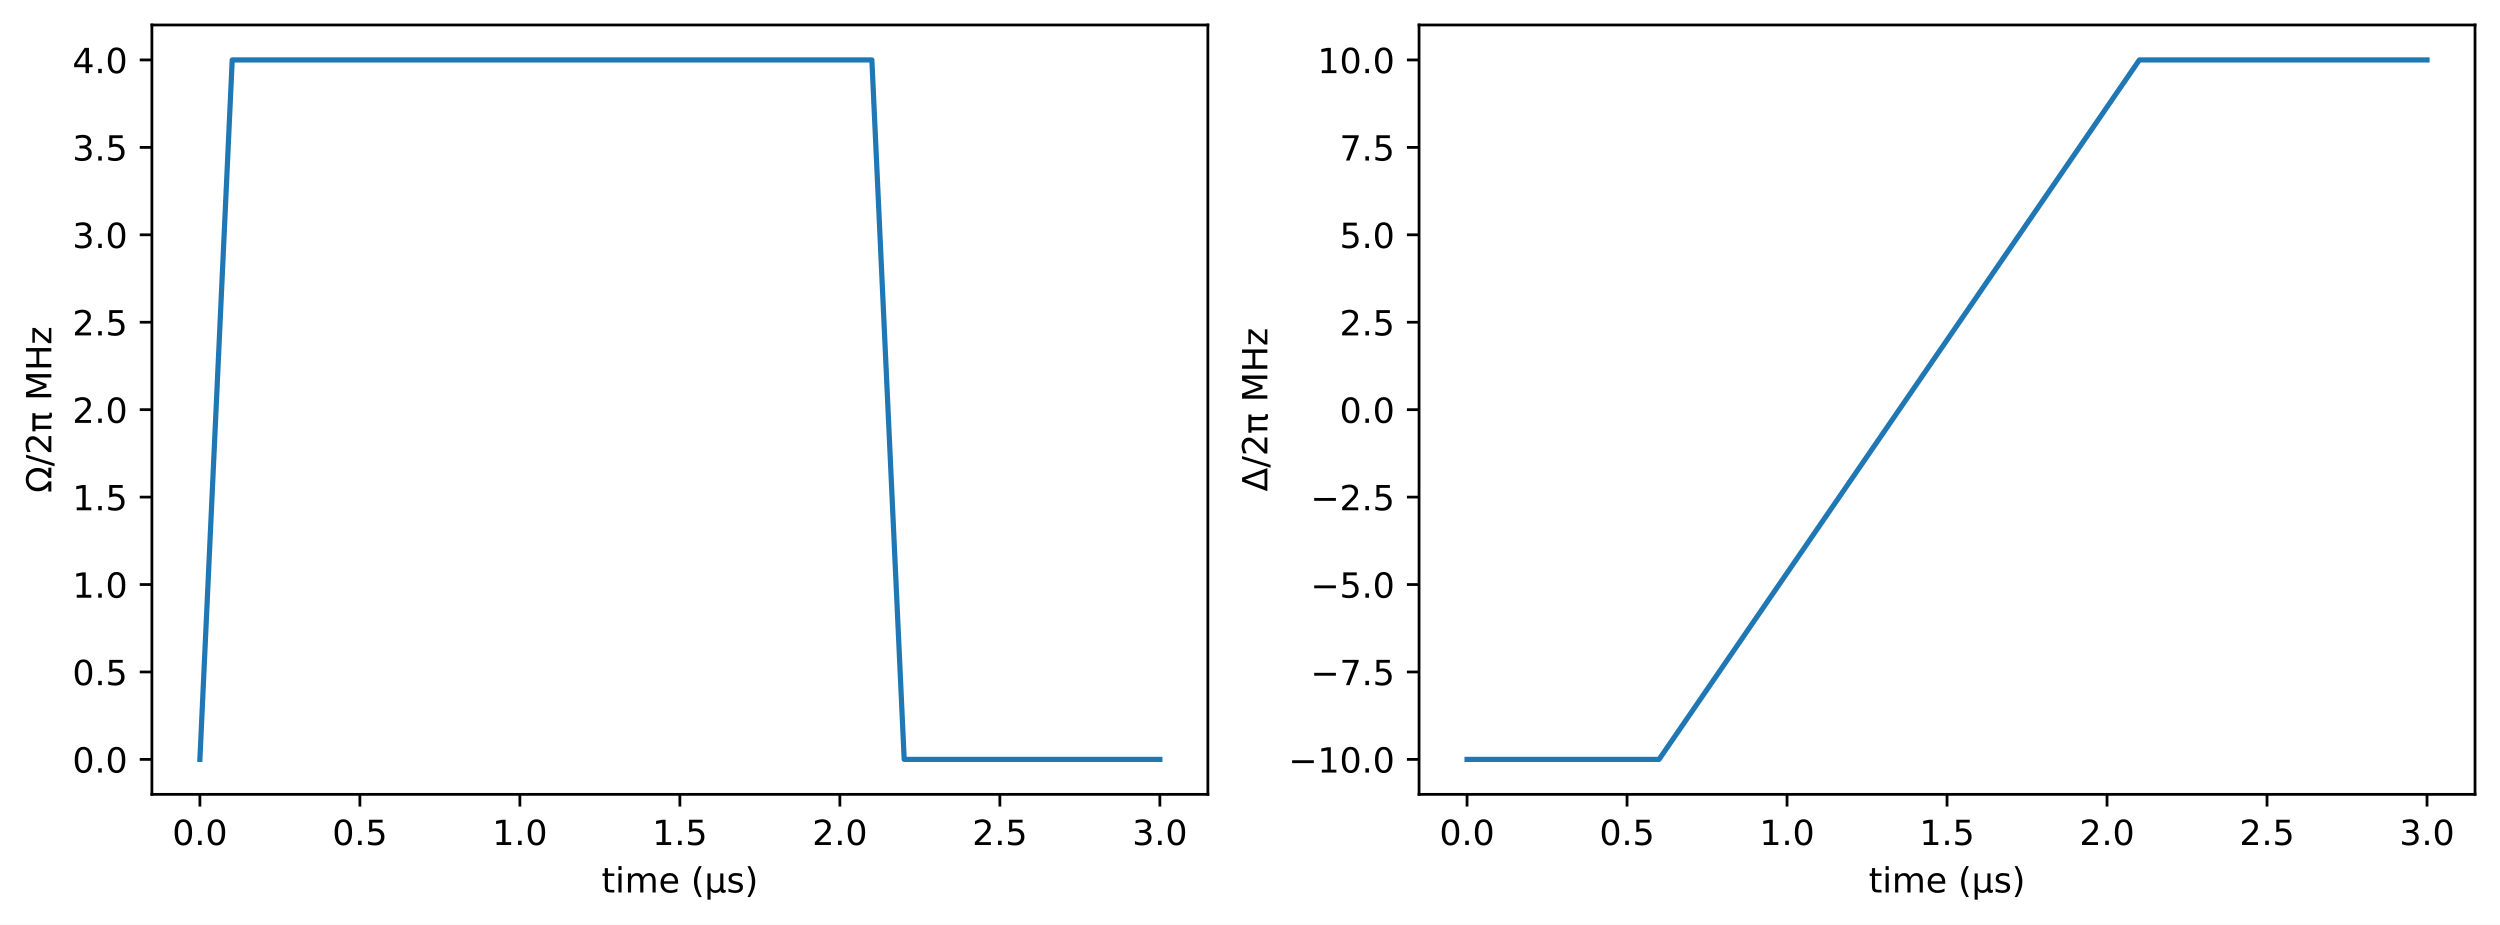
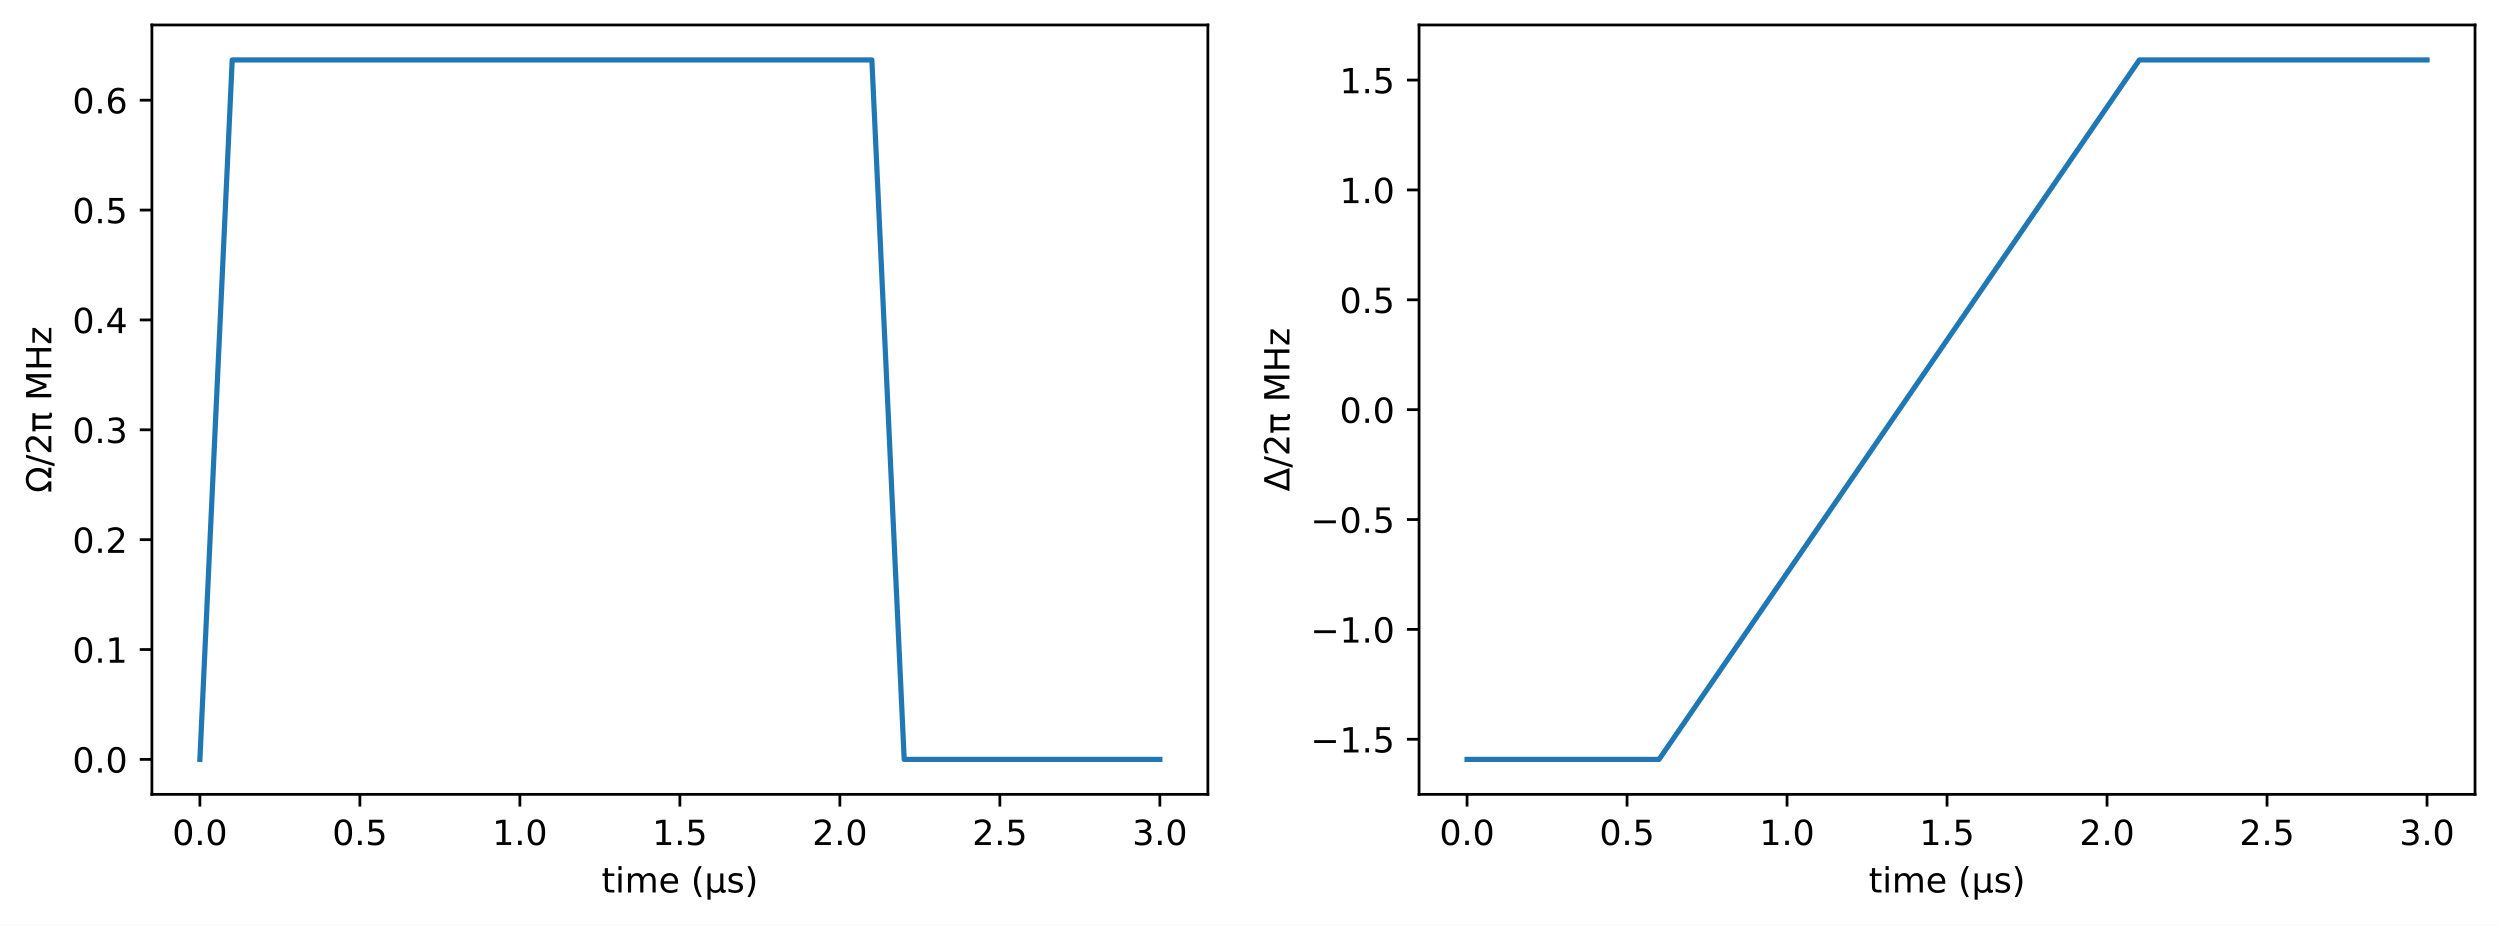
<svg xmlns="http://www.w3.org/2000/svg" xmlns:xlink="http://www.w3.org/1999/xlink" width="720.581pt" height="266.516pt" viewBox="0 0 720.581 266.516" version="1.1">
  <defs>
    <style type="text/css">*{stroke-linejoin: round; stroke-linecap: butt}</style>
  </defs>
  <g id="figure_1">
    <g id="patch_1">
      <path d="M 0 266.516  L 720.581 266.516  L 720.581 0  L 0 0  z " style="fill: #ffffff" />
    </g>
    <g id="axes_1">
      <g id="patch_2">
        <path d="M 43.781 228.96  L 348.145 228.96  L 348.145 7.2  L 43.781 7.2  z " style="fill: #ffffff" />
      </g>
      <g id="matplotlib.axis_1">
        <g id="xtick_1">
          <g id="line2d_1">
            <defs>
-               <path id="m912805bafc" d="M 0 0  L 0 3.5  " style="stroke: #000000; stroke-width: 0.8" />
+               <path id="m13f53c9987" d="M 0 0  L 0 3.5  " style="stroke: #000000; stroke-width: 0.8" />
            </defs>
            <g>
-               <use xlink:href="#m912805bafc" x="57.616" y="228.96" style="stroke: #000000; stroke-width: 0.8" />
+               <use xlink:href="#m13f53c9987" x="57.616" y="228.96" style="stroke: #000000; stroke-width: 0.8" />
            </g>
          </g>
          <g id="text_1">
            <g transform="translate(49.6644 243.5584)scale(0.1 -0.1)">
              <defs>
                <path id="DejaVuSans-30" d="M 2034 4250  Q 1547 4250 1301 3770  Q 1056 3291 1056 2328  Q 1056 1369 1301 889  Q 1547 409 2034 409  Q 2525 409 2770 889  Q 3016 1369 3016 2328  Q 3016 3291 2770 3770  Q 2525 4250 2034 4250  z M 2034 4750  Q 2819 4750 3233 4129  Q 3647 3509 3647 2328  Q 3647 1150 3233 529  Q 2819 -91 2034 -91  Q 1250 -91 836 529  Q 422 1150 422 2328  Q 422 3509 836 4129  Q 1250 4750 2034 4750  z " transform="scale(0.015625)" />
                <path id="DejaVuSans-2e" d="M 684 794  L 1344 794  L 1344 0  L 684 0  L 684 794  z " transform="scale(0.015625)" />
              </defs>
              <use xlink:href="#DejaVuSans-30" />
              <use xlink:href="#DejaVuSans-2e" x="63.623" />
              <use xlink:href="#DejaVuSans-30" x="95.41" />
            </g>
          </g>
        </g>
        <g id="xtick_2">
          <g id="line2d_2">
            <g>
-               <use xlink:href="#m912805bafc" x="103.732" y="228.96" style="stroke: #000000; stroke-width: 0.8" />
+               <use xlink:href="#m13f53c9987" x="103.732" y="228.96" style="stroke: #000000; stroke-width: 0.8" />
            </g>
          </g>
          <g id="text_2">
            <g transform="translate(95.7801 243.5584)scale(0.1 -0.1)">
              <defs>
                <path id="DejaVuSans-35" d="M 691 4666  L 3169 4666  L 3169 4134  L 1269 4134  L 1269 2991  Q 1406 3038 1543 3061  Q 1681 3084 1819 3084  Q 2600 3084 3056 2656  Q 3513 2228 3513 1497  Q 3513 744 3044 326  Q 2575 -91 1722 -91  Q 1428 -91 1123 -41  Q 819 9 494 109  L 494 744  Q 775 591 1075 516  Q 1375 441 1709 441  Q 2250 441 2565 725  Q 2881 1009 2881 1497  Q 2881 1984 2565 2268  Q 2250 2553 1709 2553  Q 1456 2553 1204 2497  Q 953 2441 691 2322  L 691 4666  z " transform="scale(0.015625)" />
              </defs>
              <use xlink:href="#DejaVuSans-30" />
              <use xlink:href="#DejaVuSans-2e" x="63.623" />
              <use xlink:href="#DejaVuSans-35" x="95.41" />
            </g>
          </g>
        </g>
        <g id="xtick_3">
          <g id="line2d_3">
            <g>
-               <use xlink:href="#m912805bafc" x="149.847" y="228.96" style="stroke: #000000; stroke-width: 0.8" />
+               <use xlink:href="#m13f53c9987" x="149.847" y="228.96" style="stroke: #000000; stroke-width: 0.8" />
            </g>
          </g>
          <g id="text_3">
            <g transform="translate(141.8958 243.5584)scale(0.1 -0.1)">
              <defs>
                <path id="DejaVuSans-31" d="M 794 531  L 1825 531  L 1825 4091  L 703 3866  L 703 4441  L 1819 4666  L 2450 4666  L 2450 531  L 3481 531  L 3481 0  L 794 0  L 794 531  z " transform="scale(0.015625)" />
              </defs>
              <use xlink:href="#DejaVuSans-31" />
              <use xlink:href="#DejaVuSans-2e" x="63.623" />
              <use xlink:href="#DejaVuSans-30" x="95.41" />
            </g>
          </g>
        </g>
        <g id="xtick_4">
          <g id="line2d_4">
            <g>
-               <use xlink:href="#m912805bafc" x="195.963" y="228.96" style="stroke: #000000; stroke-width: 0.8" />
+               <use xlink:href="#m13f53c9987" x="195.963" y="228.96" style="stroke: #000000; stroke-width: 0.8" />
            </g>
          </g>
          <g id="text_4">
            <g transform="translate(188.0115 243.5584)scale(0.1 -0.1)">
              <use xlink:href="#DejaVuSans-31" />
              <use xlink:href="#DejaVuSans-2e" x="63.623" />
              <use xlink:href="#DejaVuSans-35" x="95.41" />
            </g>
          </g>
        </g>
        <g id="xtick_5">
          <g id="line2d_5">
            <g>
-               <use xlink:href="#m912805bafc" x="242.079" y="228.96" style="stroke: #000000; stroke-width: 0.8" />
+               <use xlink:href="#m13f53c9987" x="242.079" y="228.96" style="stroke: #000000; stroke-width: 0.8" />
            </g>
          </g>
          <g id="text_5">
            <g transform="translate(234.1272 243.5584)scale(0.1 -0.1)">
              <defs>
                <path id="DejaVuSans-32" d="M 1228 531  L 3431 531  L 3431 0  L 469 0  L 469 531  Q 828 903 1448 1529  Q 2069 2156 2228 2338  Q 2531 2678 2651 2914  Q 2772 3150 2772 3378  Q 2772 3750 2511 3984  Q 2250 4219 1831 4219  Q 1534 4219 1204 4116  Q 875 4013 500 3803  L 500 4441  Q 881 4594 1212 4672  Q 1544 4750 1819 4750  Q 2544 4750 2975 4387  Q 3406 4025 3406 3419  Q 3406 3131 3298 2873  Q 3191 2616 2906 2266  Q 2828 2175 2409 1742  Q 1991 1309 1228 531  z " transform="scale(0.015625)" />
              </defs>
              <use xlink:href="#DejaVuSans-32" />
              <use xlink:href="#DejaVuSans-2e" x="63.623" />
              <use xlink:href="#DejaVuSans-30" x="95.41" />
            </g>
          </g>
        </g>
        <g id="xtick_6">
          <g id="line2d_6">
            <g>
-               <use xlink:href="#m912805bafc" x="288.194" y="228.96" style="stroke: #000000; stroke-width: 0.8" />
+               <use xlink:href="#m13f53c9987" x="288.194" y="228.96" style="stroke: #000000; stroke-width: 0.8" />
            </g>
          </g>
          <g id="text_6">
            <g transform="translate(280.2429 243.5584)scale(0.1 -0.1)">
              <use xlink:href="#DejaVuSans-32" />
              <use xlink:href="#DejaVuSans-2e" x="63.623" />
              <use xlink:href="#DejaVuSans-35" x="95.41" />
            </g>
          </g>
        </g>
        <g id="xtick_7">
          <g id="line2d_7">
            <g>
-               <use xlink:href="#m912805bafc" x="334.31" y="228.96" style="stroke: #000000; stroke-width: 0.8" />
+               <use xlink:href="#m13f53c9987" x="334.31" y="228.96" style="stroke: #000000; stroke-width: 0.8" />
            </g>
          </g>
          <g id="text_7">
            <g transform="translate(326.3586 243.5584)scale(0.1 -0.1)">
              <defs>
                <path id="DejaVuSans-33" d="M 2597 2516  Q 3050 2419 3304 2112  Q 3559 1806 3559 1356  Q 3559 666 3084 287  Q 2609 -91 1734 -91  Q 1441 -91 1130 -33  Q 819 25 488 141  L 488 750  Q 750 597 1062 519  Q 1375 441 1716 441  Q 2309 441 2620 675  Q 2931 909 2931 1356  Q 2931 1769 2642 2001  Q 2353 2234 1838 2234  L 1294 2234  L 1294 2753  L 1863 2753  Q 2328 2753 2575 2939  Q 2822 3125 2822 3475  Q 2822 3834 2567 4026  Q 2313 4219 1838 4219  Q 1578 4219 1281 4162  Q 984 4106 628 3988  L 628 4550  Q 988 4650 1302 4700  Q 1616 4750 1894 4750  Q 2613 4750 3031 4423  Q 3450 4097 3450 3541  Q 3450 3153 3228 2886  Q 3006 2619 2597 2516  z " transform="scale(0.015625)" />
              </defs>
              <use xlink:href="#DejaVuSans-33" />
              <use xlink:href="#DejaVuSans-2e" x="63.623" />
              <use xlink:href="#DejaVuSans-30" x="95.41" />
            </g>
          </g>
        </g>
        <g id="text_8">
          <g transform="translate(173.3904 257.2366)scale(0.1 -0.1)">
            <defs>
              <path id="DejaVuSans-74" d="M 1172 4494  L 1172 3500  L 2356 3500  L 2356 3053  L 1172 3053  L 1172 1153  Q 1172 725 1289 603  Q 1406 481 1766 481  L 2356 481  L 2356 0  L 1766 0  Q 1100 0 847 248  Q 594 497 594 1153  L 594 3053  L 172 3053  L 172 3500  L 594 3500  L 594 4494  L 1172 4494  z " transform="scale(0.015625)" />
              <path id="DejaVuSans-69" d="M 603 3500  L 1178 3500  L 1178 0  L 603 0  L 603 3500  z M 603 4863  L 1178 4863  L 1178 4134  L 603 4134  L 603 4863  z " transform="scale(0.015625)" />
              <path id="DejaVuSans-6d" d="M 3328 2828  Q 3544 3216 3844 3400  Q 4144 3584 4550 3584  Q 5097 3584 5394 3201  Q 5691 2819 5691 2113  L 5691 0  L 5113 0  L 5113 2094  Q 5113 2597 4934 2840  Q 4756 3084 4391 3084  Q 3944 3084 3684 2787  Q 3425 2491 3425 1978  L 3425 0  L 2847 0  L 2847 2094  Q 2847 2600 2669 2842  Q 2491 3084 2119 3084  Q 1678 3084 1418 2786  Q 1159 2488 1159 1978  L 1159 0  L 581 0  L 581 3500  L 1159 3500  L 1159 2956  Q 1356 3278 1631 3431  Q 1906 3584 2284 3584  Q 2666 3584 2933 3390  Q 3200 3197 3328 2828  z " transform="scale(0.015625)" />
              <path id="DejaVuSans-65" d="M 3597 1894  L 3597 1613  L 953 1613  Q 991 1019 1311 708  Q 1631 397 2203 397  Q 2534 397 2845 478  Q 3156 559 3463 722  L 3463 178  Q 3153 47 2828 -22  Q 2503 -91 2169 -91  Q 1331 -91 842 396  Q 353 884 353 1716  Q 353 2575 817 3079  Q 1281 3584 2069 3584  Q 2775 3584 3186 3129  Q 3597 2675 3597 1894  z M 3022 2063  Q 3016 2534 2758 2815  Q 2500 3097 2075 3097  Q 1594 3097 1305 2825  Q 1016 2553 972 2059  L 3022 2063  z " transform="scale(0.015625)" />
              <path id="DejaVuSans-20" transform="scale(0.015625)" />
              <path id="DejaVuSans-28" d="M 1984 4856  Q 1566 4138 1362 3434  Q 1159 2731 1159 2009  Q 1159 1288 1364 580  Q 1569 -128 1984 -844  L 1484 -844  Q 1016 -109 783 600  Q 550 1309 550 2009  Q 550 2706 781 3412  Q 1013 4119 1484 4856  L 1984 4856  z " transform="scale(0.015625)" />
              <path id="DejaVuSans-3bc" d="M 544 -1331  L 544 3500  L 1119 3500  L 1119 1325  Q 1119 872 1334 640  Q 1550 409 1972 409  Q 2434 409 2667 671  Q 2900 934 2900 1459  L 2900 3500  L 3475 3500  L 3475 806  Q 3475 619 3529 530  Q 3584 441 3700 441  Q 3728 441 3778 458  Q 3828 475 3916 513  L 3916 50  Q 3788 -22 3673 -56  Q 3559 -91 3450 -91  Q 3234 -91 3106 31  Q 2978 153 2931 403  Q 2775 156 2548 32  Q 2322 -91 2016 -91  Q 1697 -91 1473 31  Q 1250 153 1119 397  L 1119 -1331  L 544 -1331  z " transform="scale(0.015625)" />
              <path id="DejaVuSans-73" d="M 2834 3397  L 2834 2853  Q 2591 2978 2328 3040  Q 2066 3103 1784 3103  Q 1356 3103 1142 2972  Q 928 2841 928 2578  Q 928 2378 1081 2264  Q 1234 2150 1697 2047  L 1894 2003  Q 2506 1872 2764 1633  Q 3022 1394 3022 966  Q 3022 478 2636 193  Q 2250 -91 1575 -91  Q 1294 -91 989 -36  Q 684 19 347 128  L 347 722  Q 666 556 975 473  Q 1284 391 1588 391  Q 1994 391 2212 530  Q 2431 669 2431 922  Q 2431 1156 2273 1281  Q 2116 1406 1581 1522  L 1381 1569  Q 847 1681 609 1914  Q 372 2147 372 2553  Q 372 3047 722 3315  Q 1072 3584 1716 3584  Q 2034 3584 2315 3537  Q 2597 3491 2834 3397  z " transform="scale(0.015625)" />
              <path id="DejaVuSans-29" d="M 513 4856  L 1013 4856  Q 1481 4119 1714 3412  Q 1947 2706 1947 2009  Q 1947 1309 1714 600  Q 1481 -109 1013 -844  L 513 -844  Q 928 -128 1133 580  Q 1338 1288 1338 2009  Q 1338 2731 1133 3434  Q 928 4138 513 4856  z " transform="scale(0.015625)" />
            </defs>
            <use xlink:href="#DejaVuSans-74" />
            <use xlink:href="#DejaVuSans-69" x="39.209" />
            <use xlink:href="#DejaVuSans-6d" x="66.992" />
            <use xlink:href="#DejaVuSans-65" x="164.404" />
            <use xlink:href="#DejaVuSans-20" x="225.928" />
            <use xlink:href="#DejaVuSans-28" x="257.715" />
            <use xlink:href="#DejaVuSans-3bc" x="296.729" />
            <use xlink:href="#DejaVuSans-73" x="360.352" />
            <use xlink:href="#DejaVuSans-29" x="412.451" />
          </g>
        </g>
      </g>
      <g id="matplotlib.axis_2">
        <g id="ytick_1">
          <g id="line2d_8">
            <defs>
-               <path id="m65448eae0a" d="M 0 0  L -3.5 0  " style="stroke: #000000; stroke-width: 0.8" />
+               <path id="m82ecac3209" d="M 0 0  L -3.5 0  " style="stroke: #000000; stroke-width: 0.8" />
            </defs>
            <g>
-               <use xlink:href="#m65448eae0a" x="43.781" y="218.88" style="stroke: #000000; stroke-width: 0.8" />
+               <use xlink:href="#m82ecac3209" x="43.781" y="218.88" style="stroke: #000000; stroke-width: 0.8" />
            </g>
          </g>
          <g id="text_9">
            <g transform="translate(20.87813 222.6792)scale(0.1 -0.1)">
              <use xlink:href="#DejaVuSans-30" />
              <use xlink:href="#DejaVuSans-2e" x="63.623" />
              <use xlink:href="#DejaVuSans-30" x="95.41" />
            </g>
          </g>
        </g>
        <g id="ytick_2">
          <g id="line2d_9">
            <g>
-               <use xlink:href="#m65448eae0a" x="43.781" y="193.68" style="stroke: #000000; stroke-width: 0.8" />
+               <use xlink:href="#m82ecac3209" x="43.781" y="187.213" style="stroke: #000000; stroke-width: 0.8" />
            </g>
          </g>
          <g id="text_10">
-             <g transform="translate(20.87813 197.4792)scale(0.1 -0.1)">
-               <use xlink:href="#DejaVuSans-30" />
-               <use xlink:href="#DejaVuSans-2e" x="63.623" />
-               <use xlink:href="#DejaVuSans-35" x="95.41" />
+             <g transform="translate(20.87813 191.012)scale(0.1 -0.1)">
+               <use xlink:href="#DejaVuSans-30" />
+               <use xlink:href="#DejaVuSans-2e" x="63.623" />
+               <use xlink:href="#DejaVuSans-31" x="95.41" />
            </g>
          </g>
        </g>
        <g id="ytick_3">
          <g id="line2d_10">
            <g>
-               <use xlink:href="#m65448eae0a" x="43.781" y="168.48" style="stroke: #000000; stroke-width: 0.8" />
+               <use xlink:href="#m82ecac3209" x="43.781" y="155.545" style="stroke: #000000; stroke-width: 0.8" />
            </g>
          </g>
          <g id="text_11">
-             <g transform="translate(20.87813 172.2792)scale(0.1 -0.1)">
-               <use xlink:href="#DejaVuSans-31" />
-               <use xlink:href="#DejaVuSans-2e" x="63.623" />
-               <use xlink:href="#DejaVuSans-30" x="95.41" />
+             <g transform="translate(20.87813 159.3447)scale(0.1 -0.1)">
+               <use xlink:href="#DejaVuSans-30" />
+               <use xlink:href="#DejaVuSans-2e" x="63.623" />
+               <use xlink:href="#DejaVuSans-32" x="95.41" />
            </g>
          </g>
        </g>
        <g id="ytick_4">
          <g id="line2d_11">
            <g>
-               <use xlink:href="#m65448eae0a" x="43.781" y="143.28" style="stroke: #000000; stroke-width: 0.8" />
+               <use xlink:href="#m82ecac3209" x="43.781" y="123.878" style="stroke: #000000; stroke-width: 0.8" />
            </g>
          </g>
          <g id="text_12">
-             <g transform="translate(20.87813 147.0792)scale(0.1 -0.1)">
-               <use xlink:href="#DejaVuSans-31" />
-               <use xlink:href="#DejaVuSans-2e" x="63.623" />
-               <use xlink:href="#DejaVuSans-35" x="95.41" />
+             <g transform="translate(20.87813 127.6775)scale(0.1 -0.1)">
+               <use xlink:href="#DejaVuSans-30" />
+               <use xlink:href="#DejaVuSans-2e" x="63.623" />
+               <use xlink:href="#DejaVuSans-33" x="95.41" />
            </g>
          </g>
        </g>
        <g id="ytick_5">
          <g id="line2d_12">
            <g>
-               <use xlink:href="#m65448eae0a" x="43.781" y="118.08" style="stroke: #000000; stroke-width: 0.8" />
+               <use xlink:href="#m82ecac3209" x="43.781" y="92.211" style="stroke: #000000; stroke-width: 0.8" />
            </g>
          </g>
          <g id="text_13">
-             <g transform="translate(20.87813 121.8792)scale(0.1 -0.1)">
-               <use xlink:href="#DejaVuSans-32" />
-               <use xlink:href="#DejaVuSans-2e" x="63.623" />
-               <use xlink:href="#DejaVuSans-30" x="95.41" />
+             <g transform="translate(20.87813 96.0102)scale(0.1 -0.1)">
+               <defs>
+                 <path id="DejaVuSans-34" d="M 2419 4116  L 825 1625  L 2419 1625  L 2419 4116  z M 2253 4666  L 3047 4666  L 3047 1625  L 3713 1625  L 3713 1100  L 3047 1100  L 3047 0  L 2419 0  L 2419 1100  L 313 1100  L 313 1709  L 2253 4666  z " transform="scale(0.015625)" />
+               </defs>
+               <use xlink:href="#DejaVuSans-30" />
+               <use xlink:href="#DejaVuSans-2e" x="63.623" />
+               <use xlink:href="#DejaVuSans-34" x="95.41" />
            </g>
          </g>
        </g>
        <g id="ytick_6">
          <g id="line2d_13">
            <g>
-               <use xlink:href="#m65448eae0a" x="43.781" y="92.88" style="stroke: #000000; stroke-width: 0.8" />
+               <use xlink:href="#m82ecac3209" x="43.781" y="60.544" style="stroke: #000000; stroke-width: 0.8" />
            </g>
          </g>
          <g id="text_14">
-             <g transform="translate(20.87813 96.67922)scale(0.1 -0.1)">
-               <use xlink:href="#DejaVuSans-32" />
+             <g transform="translate(20.87813 64.34295)scale(0.1 -0.1)">
+               <use xlink:href="#DejaVuSans-30" />
              <use xlink:href="#DejaVuSans-2e" x="63.623" />
              <use xlink:href="#DejaVuSans-35" x="95.41" />
            </g>
          </g>
        </g>
        <g id="ytick_7">
          <g id="line2d_14">
            <g>
-               <use xlink:href="#m65448eae0a" x="43.781" y="67.68" style="stroke: #000000; stroke-width: 0.8" />
+               <use xlink:href="#m82ecac3209" x="43.781" y="28.876" style="stroke: #000000; stroke-width: 0.8" />
            </g>
          </g>
          <g id="text_15">
-             <g transform="translate(20.87813 71.47922)scale(0.1 -0.1)">
-               <use xlink:href="#DejaVuSans-33" />
-               <use xlink:href="#DejaVuSans-2e" x="63.623" />
-               <use xlink:href="#DejaVuSans-30" x="95.41" />
-             </g>
-           </g>
-         </g>
-         <g id="ytick_8">
-           <g id="line2d_15">
-             <g>
-               <use xlink:href="#m65448eae0a" x="43.781" y="42.48" style="stroke: #000000; stroke-width: 0.8" />
-             </g>
-           </g>
-           <g id="text_16">
-             <g transform="translate(20.87813 46.27922)scale(0.1 -0.1)">
-               <use xlink:href="#DejaVuSans-33" />
-               <use xlink:href="#DejaVuSans-2e" x="63.623" />
-               <use xlink:href="#DejaVuSans-35" x="95.41" />
-             </g>
-           </g>
-         </g>
-         <g id="ytick_9">
-           <g id="line2d_16">
-             <g>
-               <use xlink:href="#m65448eae0a" x="43.781" y="17.28" style="stroke: #000000; stroke-width: 0.8" />
-             </g>
-           </g>
-           <g id="text_17">
-             <g transform="translate(20.87813 21.07922)scale(0.1 -0.1)">
-               <defs>
-                 <path id="DejaVuSans-34" d="M 2419 4116  L 825 1625  L 2419 1625  L 2419 4116  z M 2253 4666  L 3047 4666  L 3047 1625  L 3713 1625  L 3713 1100  L 3047 1100  L 3047 0  L 2419 0  L 2419 1100  L 313 1100  L 313 1709  L 2253 4666  z " transform="scale(0.015625)" />
-               </defs>
-               <use xlink:href="#DejaVuSans-34" />
-               <use xlink:href="#DejaVuSans-2e" x="63.623" />
-               <use xlink:href="#DejaVuSans-30" x="95.41" />
-             </g>
-           </g>
-         </g>
-         <g id="text_18">
+             <g transform="translate(20.87813 32.67569)scale(0.1 -0.1)">
+               <defs>
+                 <path id="DejaVuSans-36" d="M 2113 2584  Q 1688 2584 1439 2293  Q 1191 2003 1191 1497  Q 1191 994 1439 701  Q 1688 409 2113 409  Q 2538 409 2786 701  Q 3034 994 3034 1497  Q 3034 2003 2786 2293  Q 2538 2584 2113 2584  z M 3366 4563  L 3366 3988  Q 3128 4100 2886 4159  Q 2644 4219 2406 4219  Q 1781 4219 1451 3797  Q 1122 3375 1075 2522  Q 1259 2794 1537 2939  Q 1816 3084 2150 3084  Q 2853 3084 3261 2657  Q 3669 2231 3669 1497  Q 3669 778 3244 343  Q 2819 -91 2113 -91  Q 1303 -91 875 529  Q 447 1150 447 2328  Q 447 3434 972 4092  Q 1497 4750 2381 4750  Q 2619 4750 2861 4703  Q 3103 4656 3366 4563  z " transform="scale(0.015625)" />
+               </defs>
+               <use xlink:href="#DejaVuSans-30" />
+               <use xlink:href="#DejaVuSans-2e" x="63.623" />
+               <use xlink:href="#DejaVuSans-36" x="95.41" />
+             </g>
+           </g>
+         </g>
+         <g id="text_16">
          <g transform="translate(14.79844 142.0644)rotate(-90)scale(0.1 -0.1)">
            <defs>
              <path id="DejaVuSans-3a9" d="M 4647 556  L 4647 0  L 2772 0  L 2772 556  Q 3325 859 3634 1378  Q 3944 1897 3944 2528  Q 3944 3278 3531 3731  Q 3119 4184 2444 4184  Q 1769 4184 1355 3729  Q 941 3275 941 2528  Q 941 1897 1250 1378  Q 1563 859 2119 556  L 2119 0  L 244 0  L 244 556  L 1241 556  Q 747 991 519 1456  Q 294 1922 294 2497  Q 294 3491 894 4106  Q 1491 4722 2444 4722  Q 3391 4722 3994 4106  Q 4594 3494 4594 2528  Q 4594 1922 4372 1459  Q 4150 997 3647 556  L 4647 556  z " transform="scale(0.015625)" />
              <path id="DejaVuSans-2f" d="M 1625 4666  L 2156 4666  L 531 -594  L 0 -594  L 1625 4666  z " transform="scale(0.015625)" />
              <path id="DejaVuSans-3c0" d="M 231 3500  L 3584 3500  L 3584 2925  L 3144 2925  L 3144 775  Q 3144 550 3220 451  Q 3297 353 3469 353  Q 3516 353 3584 361  Q 3653 369 3675 372  L 3675 -44  Q 3566 -84 3450 -103  Q 3334 -122 3219 -122  Q 2844 -122 2700 83  Q 2556 288 2556 838  L 2556 2925  L 1266 2925  L 1266 0  L 678 0  L 678 2925  L 231 2925  L 231 3500  z " transform="scale(0.015625)" />
              <path id="DejaVuSans-4d" d="M 628 4666  L 1569 4666  L 2759 1491  L 3956 4666  L 4897 4666  L 4897 0  L 4281 0  L 4281 4097  L 3078 897  L 2444 897  L 1241 4097  L 1241 0  L 628 0  L 628 4666  z " transform="scale(0.015625)" />
              <path id="DejaVuSans-48" d="M 628 4666  L 1259 4666  L 1259 2753  L 3553 2753  L 3553 4666  L 4184 4666  L 4184 0  L 3553 0  L 3553 2222  L 1259 2222  L 1259 0  L 628 0  L 628 4666  z " transform="scale(0.015625)" />
              <path id="DejaVuSans-7a" d="M 353 3500  L 3084 3500  L 3084 2975  L 922 459  L 3084 459  L 3084 0  L 275 0  L 275 525  L 2438 3041  L 353 3041  L 353 3500  z " transform="scale(0.015625)" />
            </defs>
            <use xlink:href="#DejaVuSans-3a9" />
            <use xlink:href="#DejaVuSans-2f" x="76.416" />
            <use xlink:href="#DejaVuSans-32" x="110.107" />
            <use xlink:href="#DejaVuSans-3c0" x="173.73" />
            <use xlink:href="#DejaVuSans-20" x="233.936" />
            <use xlink:href="#DejaVuSans-4d" x="265.723" />
            <use xlink:href="#DejaVuSans-48" x="352.002" />
            <use xlink:href="#DejaVuSans-7a" x="427.197" />
          </g>
        </g>
      </g>
-       <g id="line2d_17">
-         <path d="M 57.616 218.88  L 66.931 17.28  L 251.302 17.28  L 260.617 218.88  L 334.31 218.88  L 334.31 218.88  " clip-path="url(#p3f72279225)" style="fill: none; stroke: #1f77b4; stroke-width: 1.5; stroke-linecap: square" />
+       <g id="line2d_15">
+         <path d="M 57.616 218.88  L 66.931 17.28  L 251.302 17.28  L 260.617 218.88  L 334.31 218.88  L 334.31 218.88  " clip-path="url(#p6d378ffd5c)" style="fill: none; stroke: #1f77b4; stroke-width: 1.5; stroke-linecap: square" />
      </g>
      <g id="patch_3">
        <path d="M 43.781 228.96  L 43.781 7.2  " style="fill: none; stroke: #000000; stroke-width: 0.8; stroke-linejoin: miter; stroke-linecap: square" />
      </g>
      <g id="patch_4">
        <path d="M 348.145 228.96  L 348.145 7.2  " style="fill: none; stroke: #000000; stroke-width: 0.8; stroke-linejoin: miter; stroke-linecap: square" />
      </g>
      <g id="patch_5">
        <path d="M 43.781 228.96  L 348.145 228.96  " style="fill: none; stroke: #000000; stroke-width: 0.8; stroke-linejoin: miter; stroke-linecap: square" />
      </g>
      <g id="patch_6">
        <path d="M 43.781 7.2  L 348.145 7.2  " style="fill: none; stroke: #000000; stroke-width: 0.8; stroke-linejoin: miter; stroke-linecap: square" />
      </g>
    </g>
    <g id="axes_2">
      <g id="patch_7">
        <path d="M 409.018 228.96  L 713.381 228.96  L 713.381 7.2  L 409.018 7.2  z " style="fill: #ffffff" />
      </g>
      <g id="matplotlib.axis_3">
        <g id="xtick_8">
+           <g id="line2d_16">
+             <g>
+               <use xlink:href="#m13f53c9987" x="422.852" y="228.96" style="stroke: #000000; stroke-width: 0.8" />
+             </g>
+           </g>
+           <g id="text_17">
+             <g transform="translate(414.9008 243.5584)scale(0.1 -0.1)">
+               <use xlink:href="#DejaVuSans-30" />
+               <use xlink:href="#DejaVuSans-2e" x="63.623" />
+               <use xlink:href="#DejaVuSans-30" x="95.41" />
+             </g>
+           </g>
+         </g>
+         <g id="xtick_9">
+           <g id="line2d_17">
+             <g>
+               <use xlink:href="#m13f53c9987" x="468.968" y="228.96" style="stroke: #000000; stroke-width: 0.8" />
+             </g>
+           </g>
+           <g id="text_18">
+             <g transform="translate(461.0165 243.5584)scale(0.1 -0.1)">
+               <use xlink:href="#DejaVuSans-30" />
+               <use xlink:href="#DejaVuSans-2e" x="63.623" />
+               <use xlink:href="#DejaVuSans-35" x="95.41" />
+             </g>
+           </g>
+         </g>
+         <g id="xtick_10">
          <g id="line2d_18">
            <g>
-               <use xlink:href="#m912805bafc" x="422.852" y="228.96" style="stroke: #000000; stroke-width: 0.8" />
+               <use xlink:href="#m13f53c9987" x="515.084" y="228.96" style="stroke: #000000; stroke-width: 0.8" />
            </g>
          </g>
          <g id="text_19">
-             <g transform="translate(414.9008 243.5584)scale(0.1 -0.1)">
-               <use xlink:href="#DejaVuSans-30" />
-               <use xlink:href="#DejaVuSans-2e" x="63.623" />
-               <use xlink:href="#DejaVuSans-30" x="95.41" />
-             </g>
-           </g>
-         </g>
-         <g id="xtick_9">
-           <g id="line2d_19">
-             <g>
-               <use xlink:href="#m912805bafc" x="468.968" y="228.96" style="stroke: #000000; stroke-width: 0.8" />
-             </g>
-           </g>
-           <g id="text_20">
-             <g transform="translate(461.0165 243.5584)scale(0.1 -0.1)">
-               <use xlink:href="#DejaVuSans-30" />
-               <use xlink:href="#DejaVuSans-2e" x="63.623" />
-               <use xlink:href="#DejaVuSans-35" x="95.41" />
-             </g>
-           </g>
-         </g>
-         <g id="xtick_10">
-           <g id="line2d_20">
-             <g>
-               <use xlink:href="#m912805bafc" x="515.084" y="228.96" style="stroke: #000000; stroke-width: 0.8" />
-             </g>
-           </g>
-           <g id="text_21">
            <g transform="translate(507.1322 243.5584)scale(0.1 -0.1)">
              <use xlink:href="#DejaVuSans-31" />
              <use xlink:href="#DejaVuSans-2e" x="63.623" />
              <use xlink:href="#DejaVuSans-30" x="95.41" />
            </g>
          </g>
        </g>
        <g id="xtick_11">
-           <g id="line2d_21">
-             <g>
-               <use xlink:href="#m912805bafc" x="561.199" y="228.96" style="stroke: #000000; stroke-width: 0.8" />
-             </g>
-           </g>
-           <g id="text_22">
+           <g id="line2d_19">
+             <g>
+               <use xlink:href="#m13f53c9987" x="561.199" y="228.96" style="stroke: #000000; stroke-width: 0.8" />
+             </g>
+           </g>
+           <g id="text_20">
            <g transform="translate(553.2479 243.5584)scale(0.1 -0.1)">
              <use xlink:href="#DejaVuSans-31" />
              <use xlink:href="#DejaVuSans-2e" x="63.623" />
              <use xlink:href="#DejaVuSans-35" x="95.41" />
            </g>
          </g>
        </g>
        <g id="xtick_12">
-           <g id="line2d_22">
-             <g>
-               <use xlink:href="#m912805bafc" x="607.315" y="228.96" style="stroke: #000000; stroke-width: 0.8" />
-             </g>
-           </g>
-           <g id="text_23">
+           <g id="line2d_20">
+             <g>
+               <use xlink:href="#m13f53c9987" x="607.315" y="228.96" style="stroke: #000000; stroke-width: 0.8" />
+             </g>
+           </g>
+           <g id="text_21">
            <g transform="translate(599.3636 243.5584)scale(0.1 -0.1)">
              <use xlink:href="#DejaVuSans-32" />
              <use xlink:href="#DejaVuSans-2e" x="63.623" />
              <use xlink:href="#DejaVuSans-30" x="95.41" />
            </g>
          </g>
        </g>
        <g id="xtick_13">
-           <g id="line2d_23">
-             <g>
-               <use xlink:href="#m912805bafc" x="653.431" y="228.96" style="stroke: #000000; stroke-width: 0.8" />
-             </g>
-           </g>
-           <g id="text_24">
+           <g id="line2d_21">
+             <g>
+               <use xlink:href="#m13f53c9987" x="653.431" y="228.96" style="stroke: #000000; stroke-width: 0.8" />
+             </g>
+           </g>
+           <g id="text_22">
            <g transform="translate(645.4793 243.5584)scale(0.1 -0.1)">
              <use xlink:href="#DejaVuSans-32" />
              <use xlink:href="#DejaVuSans-2e" x="63.623" />
              <use xlink:href="#DejaVuSans-35" x="95.41" />
            </g>
          </g>
        </g>
        <g id="xtick_14">
-           <g id="line2d_24">
-             <g>
-               <use xlink:href="#m912805bafc" x="699.547" y="228.96" style="stroke: #000000; stroke-width: 0.8" />
-             </g>
-           </g>
-           <g id="text_25">
+           <g id="line2d_22">
+             <g>
+               <use xlink:href="#m13f53c9987" x="699.547" y="228.96" style="stroke: #000000; stroke-width: 0.8" />
+             </g>
+           </g>
+           <g id="text_23">
            <g transform="translate(691.595 243.5584)scale(0.1 -0.1)">
              <use xlink:href="#DejaVuSans-33" />
              <use xlink:href="#DejaVuSans-2e" x="63.623" />
              <use xlink:href="#DejaVuSans-30" x="95.41" />
            </g>
          </g>
        </g>
-         <g id="text_26">
+         <g id="text_24">
          <g transform="translate(538.6268 257.2366)scale(0.1 -0.1)">
            <use xlink:href="#DejaVuSans-74" />
            <use xlink:href="#DejaVuSans-69" x="39.209" />
            <use xlink:href="#DejaVuSans-6d" x="66.992" />
            <use xlink:href="#DejaVuSans-65" x="164.404" />
            <use xlink:href="#DejaVuSans-20" x="225.928" />
            <use xlink:href="#DejaVuSans-28" x="257.715" />
            <use xlink:href="#DejaVuSans-3bc" x="296.729" />
            <use xlink:href="#DejaVuSans-73" x="360.352" />
            <use xlink:href="#DejaVuSans-29" x="412.451" />
          </g>
        </g>
      </g>
      <g id="matplotlib.axis_4">
+         <g id="ytick_8">
+           <g id="line2d_23">
+             <g>
+               <use xlink:href="#m82ecac3209" x="409.018" y="213.082" style="stroke: #000000; stroke-width: 0.8" />
+             </g>
+           </g>
+           <g id="text_25">
+             <g transform="translate(377.7348 216.881)scale(0.1 -0.1)">
+               <defs>
+                 <path id="DejaVuSans-2212" d="M 678 2272  L 4684 2272  L 4684 1741  L 678 1741  L 678 2272  z " transform="scale(0.015625)" />
+               </defs>
+               <use xlink:href="#DejaVuSans-2212" />
+               <use xlink:href="#DejaVuSans-31" x="83.789" />
+               <use xlink:href="#DejaVuSans-2e" x="147.412" />
+               <use xlink:href="#DejaVuSans-35" x="179.199" />
+             </g>
+           </g>
+         </g>
+         <g id="ytick_9">
+           <g id="line2d_24">
+             <g>
+               <use xlink:href="#m82ecac3209" x="409.018" y="181.415" style="stroke: #000000; stroke-width: 0.8" />
+             </g>
+           </g>
+           <g id="text_26">
+             <g transform="translate(377.7348 185.2137)scale(0.1 -0.1)">
+               <use xlink:href="#DejaVuSans-2212" />
+               <use xlink:href="#DejaVuSans-31" x="83.789" />
+               <use xlink:href="#DejaVuSans-2e" x="147.412" />
+               <use xlink:href="#DejaVuSans-30" x="179.199" />
+             </g>
+           </g>
+         </g>
        <g id="ytick_10">
          <g id="line2d_25">
            <g>
-               <use xlink:href="#m65448eae0a" x="409.018" y="218.88" style="stroke: #000000; stroke-width: 0.8" />
+               <use xlink:href="#m82ecac3209" x="409.018" y="149.747" style="stroke: #000000; stroke-width: 0.8" />
            </g>
          </g>
          <g id="text_27">
-             <g transform="translate(371.3723 222.6792)scale(0.1 -0.1)">
-               <defs>
-                 <path id="DejaVuSans-2212" d="M 678 2272  L 4684 2272  L 4684 1741  L 678 1741  L 678 2272  z " transform="scale(0.015625)" />
-               </defs>
+             <g transform="translate(377.7348 153.5465)scale(0.1 -0.1)">
              <use xlink:href="#DejaVuSans-2212" />
-               <use xlink:href="#DejaVuSans-31" x="83.789" />
-               <use xlink:href="#DejaVuSans-30" x="147.412" />
-               <use xlink:href="#DejaVuSans-2e" x="211.035" />
-               <use xlink:href="#DejaVuSans-30" x="242.822" />
+               <use xlink:href="#DejaVuSans-30" x="83.789" />
+               <use xlink:href="#DejaVuSans-2e" x="147.412" />
+               <use xlink:href="#DejaVuSans-35" x="179.199" />
            </g>
          </g>
        </g>
        <g id="ytick_11">
          <g id="line2d_26">
            <g>
-               <use xlink:href="#m65448eae0a" x="409.018" y="193.68" style="stroke: #000000; stroke-width: 0.8" />
+               <use xlink:href="#m82ecac3209" x="409.018" y="118.08" style="stroke: #000000; stroke-width: 0.8" />
            </g>
          </g>
          <g id="text_28">
-             <g transform="translate(377.7348 197.4792)scale(0.1 -0.1)">
-               <defs>
-                 <path id="DejaVuSans-37" d="M 525 4666  L 3525 4666  L 3525 4397  L 1831 0  L 1172 0  L 2766 4134  L 525 4134  L 525 4666  z " transform="scale(0.015625)" />
-               </defs>
-               <use xlink:href="#DejaVuSans-2212" />
-               <use xlink:href="#DejaVuSans-37" x="83.789" />
-               <use xlink:href="#DejaVuSans-2e" x="147.412" />
-               <use xlink:href="#DejaVuSans-35" x="179.199" />
+             <g transform="translate(386.1145 121.8792)scale(0.1 -0.1)">
+               <use xlink:href="#DejaVuSans-30" />
+               <use xlink:href="#DejaVuSans-2e" x="63.623" />
+               <use xlink:href="#DejaVuSans-30" x="95.41" />
            </g>
          </g>
        </g>
        <g id="ytick_12">
          <g id="line2d_27">
            <g>
-               <use xlink:href="#m65448eae0a" x="409.018" y="168.48" style="stroke: #000000; stroke-width: 0.8" />
+               <use xlink:href="#m82ecac3209" x="409.018" y="86.413" style="stroke: #000000; stroke-width: 0.8" />
            </g>
          </g>
          <g id="text_29">
-             <g transform="translate(377.7348 172.2792)scale(0.1 -0.1)">
-               <use xlink:href="#DejaVuSans-2212" />
-               <use xlink:href="#DejaVuSans-35" x="83.789" />
-               <use xlink:href="#DejaVuSans-2e" x="147.412" />
-               <use xlink:href="#DejaVuSans-30" x="179.199" />
+             <g transform="translate(386.1145 90.21197)scale(0.1 -0.1)">
+               <use xlink:href="#DejaVuSans-30" />
+               <use xlink:href="#DejaVuSans-2e" x="63.623" />
+               <use xlink:href="#DejaVuSans-35" x="95.41" />
            </g>
          </g>
        </g>
        <g id="ytick_13">
          <g id="line2d_28">
            <g>
-               <use xlink:href="#m65448eae0a" x="409.018" y="143.28" style="stroke: #000000; stroke-width: 0.8" />
+               <use xlink:href="#m82ecac3209" x="409.018" y="54.745" style="stroke: #000000; stroke-width: 0.8" />
            </g>
          </g>
          <g id="text_30">
-             <g transform="translate(377.7348 147.0792)scale(0.1 -0.1)">
-               <use xlink:href="#DejaVuSans-2212" />
-               <use xlink:href="#DejaVuSans-32" x="83.789" />
-               <use xlink:href="#DejaVuSans-2e" x="147.412" />
-               <use xlink:href="#DejaVuSans-35" x="179.199" />
+             <g transform="translate(386.1145 58.54471)scale(0.1 -0.1)">
+               <use xlink:href="#DejaVuSans-31" />
+               <use xlink:href="#DejaVuSans-2e" x="63.623" />
+               <use xlink:href="#DejaVuSans-30" x="95.41" />
            </g>
          </g>
        </g>
        <g id="ytick_14">
          <g id="line2d_29">
            <g>
-               <use xlink:href="#m65448eae0a" x="409.018" y="118.08" style="stroke: #000000; stroke-width: 0.8" />
+               <use xlink:href="#m82ecac3209" x="409.018" y="23.078" style="stroke: #000000; stroke-width: 0.8" />
            </g>
          </g>
          <g id="text_31">
-             <g transform="translate(386.1145 121.8792)scale(0.1 -0.1)">
-               <use xlink:href="#DejaVuSans-30" />
-               <use xlink:href="#DejaVuSans-2e" x="63.623" />
-               <use xlink:href="#DejaVuSans-30" x="95.41" />
-             </g>
-           </g>
-         </g>
-         <g id="ytick_15">
-           <g id="line2d_30">
-             <g>
-               <use xlink:href="#m65448eae0a" x="409.018" y="92.88" style="stroke: #000000; stroke-width: 0.8" />
-             </g>
-           </g>
-           <g id="text_32">
-             <g transform="translate(386.1145 96.67922)scale(0.1 -0.1)">
-               <use xlink:href="#DejaVuSans-32" />
-               <use xlink:href="#DejaVuSans-2e" x="63.623" />
-               <use xlink:href="#DejaVuSans-35" x="95.41" />
-             </g>
-           </g>
-         </g>
-         <g id="ytick_16">
-           <g id="line2d_31">
-             <g>
-               <use xlink:href="#m65448eae0a" x="409.018" y="67.68" style="stroke: #000000; stroke-width: 0.8" />
-             </g>
-           </g>
-           <g id="text_33">
-             <g transform="translate(386.1145 71.47922)scale(0.1 -0.1)">
-               <use xlink:href="#DejaVuSans-35" />
-               <use xlink:href="#DejaVuSans-2e" x="63.623" />
-               <use xlink:href="#DejaVuSans-30" x="95.41" />
-             </g>
-           </g>
-         </g>
-         <g id="ytick_17">
-           <g id="line2d_32">
-             <g>
-               <use xlink:href="#m65448eae0a" x="409.018" y="42.48" style="stroke: #000000; stroke-width: 0.8" />
-             </g>
-           </g>
-           <g id="text_34">
-             <g transform="translate(386.1145 46.27922)scale(0.1 -0.1)">
-               <use xlink:href="#DejaVuSans-37" />
-               <use xlink:href="#DejaVuSans-2e" x="63.623" />
-               <use xlink:href="#DejaVuSans-35" x="95.41" />
-             </g>
-           </g>
-         </g>
-         <g id="ytick_18">
-           <g id="line2d_33">
-             <g>
-               <use xlink:href="#m65448eae0a" x="409.018" y="17.28" style="stroke: #000000; stroke-width: 0.8" />
-             </g>
-           </g>
-           <g id="text_35">
-             <g transform="translate(379.752 21.07922)scale(0.1 -0.1)">
+             <g transform="translate(386.1145 26.87746)scale(0.1 -0.1)">
              <use xlink:href="#DejaVuSans-31" />
-               <use xlink:href="#DejaVuSans-30" x="63.623" />
-               <use xlink:href="#DejaVuSans-2e" x="127.246" />
-               <use xlink:href="#DejaVuSans-30" x="159.033" />
-             </g>
-           </g>
-         </g>
-         <g id="text_36">
-           <g transform="translate(365.2926 141.6636)rotate(-90)scale(0.1 -0.1)">
+               <use xlink:href="#DejaVuSans-2e" x="63.623" />
+               <use xlink:href="#DejaVuSans-35" x="95.41" />
+             </g>
+           </g>
+         </g>
+         <g id="text_32">
+           <g transform="translate(371.6551 141.6636)rotate(-90)scale(0.1 -0.1)">
            <defs>
              <path id="DejaVuSans-394" d="M 2188 4044  L 906 525  L 3472 525  L 2188 4044  z M 50 0  L 1831 4666  L 2547 4666  L 4325 0  L 50 0  z " transform="scale(0.015625)" />
            </defs>
            <use xlink:href="#DejaVuSans-394" />
            <use xlink:href="#DejaVuSans-2f" x="68.408" />
            <use xlink:href="#DejaVuSans-32" x="102.1" />
            <use xlink:href="#DejaVuSans-3c0" x="165.723" />
            <use xlink:href="#DejaVuSans-20" x="225.928" />
            <use xlink:href="#DejaVuSans-4d" x="257.715" />
            <use xlink:href="#DejaVuSans-48" x="343.994" />
            <use xlink:href="#DejaVuSans-7a" x="419.189" />
          </g>
        </g>
      </g>
-       <g id="line2d_34">
-         <path d="M 422.852 218.88  L 478.191 218.88  L 616.631 17.28  L 699.547 17.28  L 699.547 17.28  " clip-path="url(#p00057b335a)" style="fill: none; stroke: #1f77b4; stroke-width: 1.5; stroke-linecap: square" />
+       <g id="line2d_30">
+         <path d="M 422.852 218.88  L 478.191 218.88  L 616.631 17.28  L 699.547 17.28  L 699.547 17.28  " clip-path="url(#p2cee133ee6)" style="fill: none; stroke: #1f77b4; stroke-width: 1.5; stroke-linecap: square" />
      </g>
      <g id="patch_8">
        <path d="M 409.018 228.96  L 409.018 7.2  " style="fill: none; stroke: #000000; stroke-width: 0.8; stroke-linejoin: miter; stroke-linecap: square" />
      </g>
      <g id="patch_9">
        <path d="M 713.381 228.96  L 713.381 7.2  " style="fill: none; stroke: #000000; stroke-width: 0.8; stroke-linejoin: miter; stroke-linecap: square" />
      </g>
      <g id="patch_10">
        <path d="M 409.018 228.96  L 713.381 228.96  " style="fill: none; stroke: #000000; stroke-width: 0.8; stroke-linejoin: miter; stroke-linecap: square" />
      </g>
      <g id="patch_11">
        <path d="M 409.018 7.2  L 713.381 7.2  " style="fill: none; stroke: #000000; stroke-width: 0.8; stroke-linejoin: miter; stroke-linecap: square" />
      </g>
    </g>
  </g>
  <defs>
-     <clipPath id="p3f72279225">
+     <clipPath id="p6d378ffd5c">
      <rect x="43.781" y="7.2" width="304.364" height="221.76" />
    </clipPath>
-     <clipPath id="p00057b335a">
+     <clipPath id="p2cee133ee6">
      <rect x="409.018" y="7.2" width="304.364" height="221.76" />
    </clipPath>
  </defs>
</svg>
